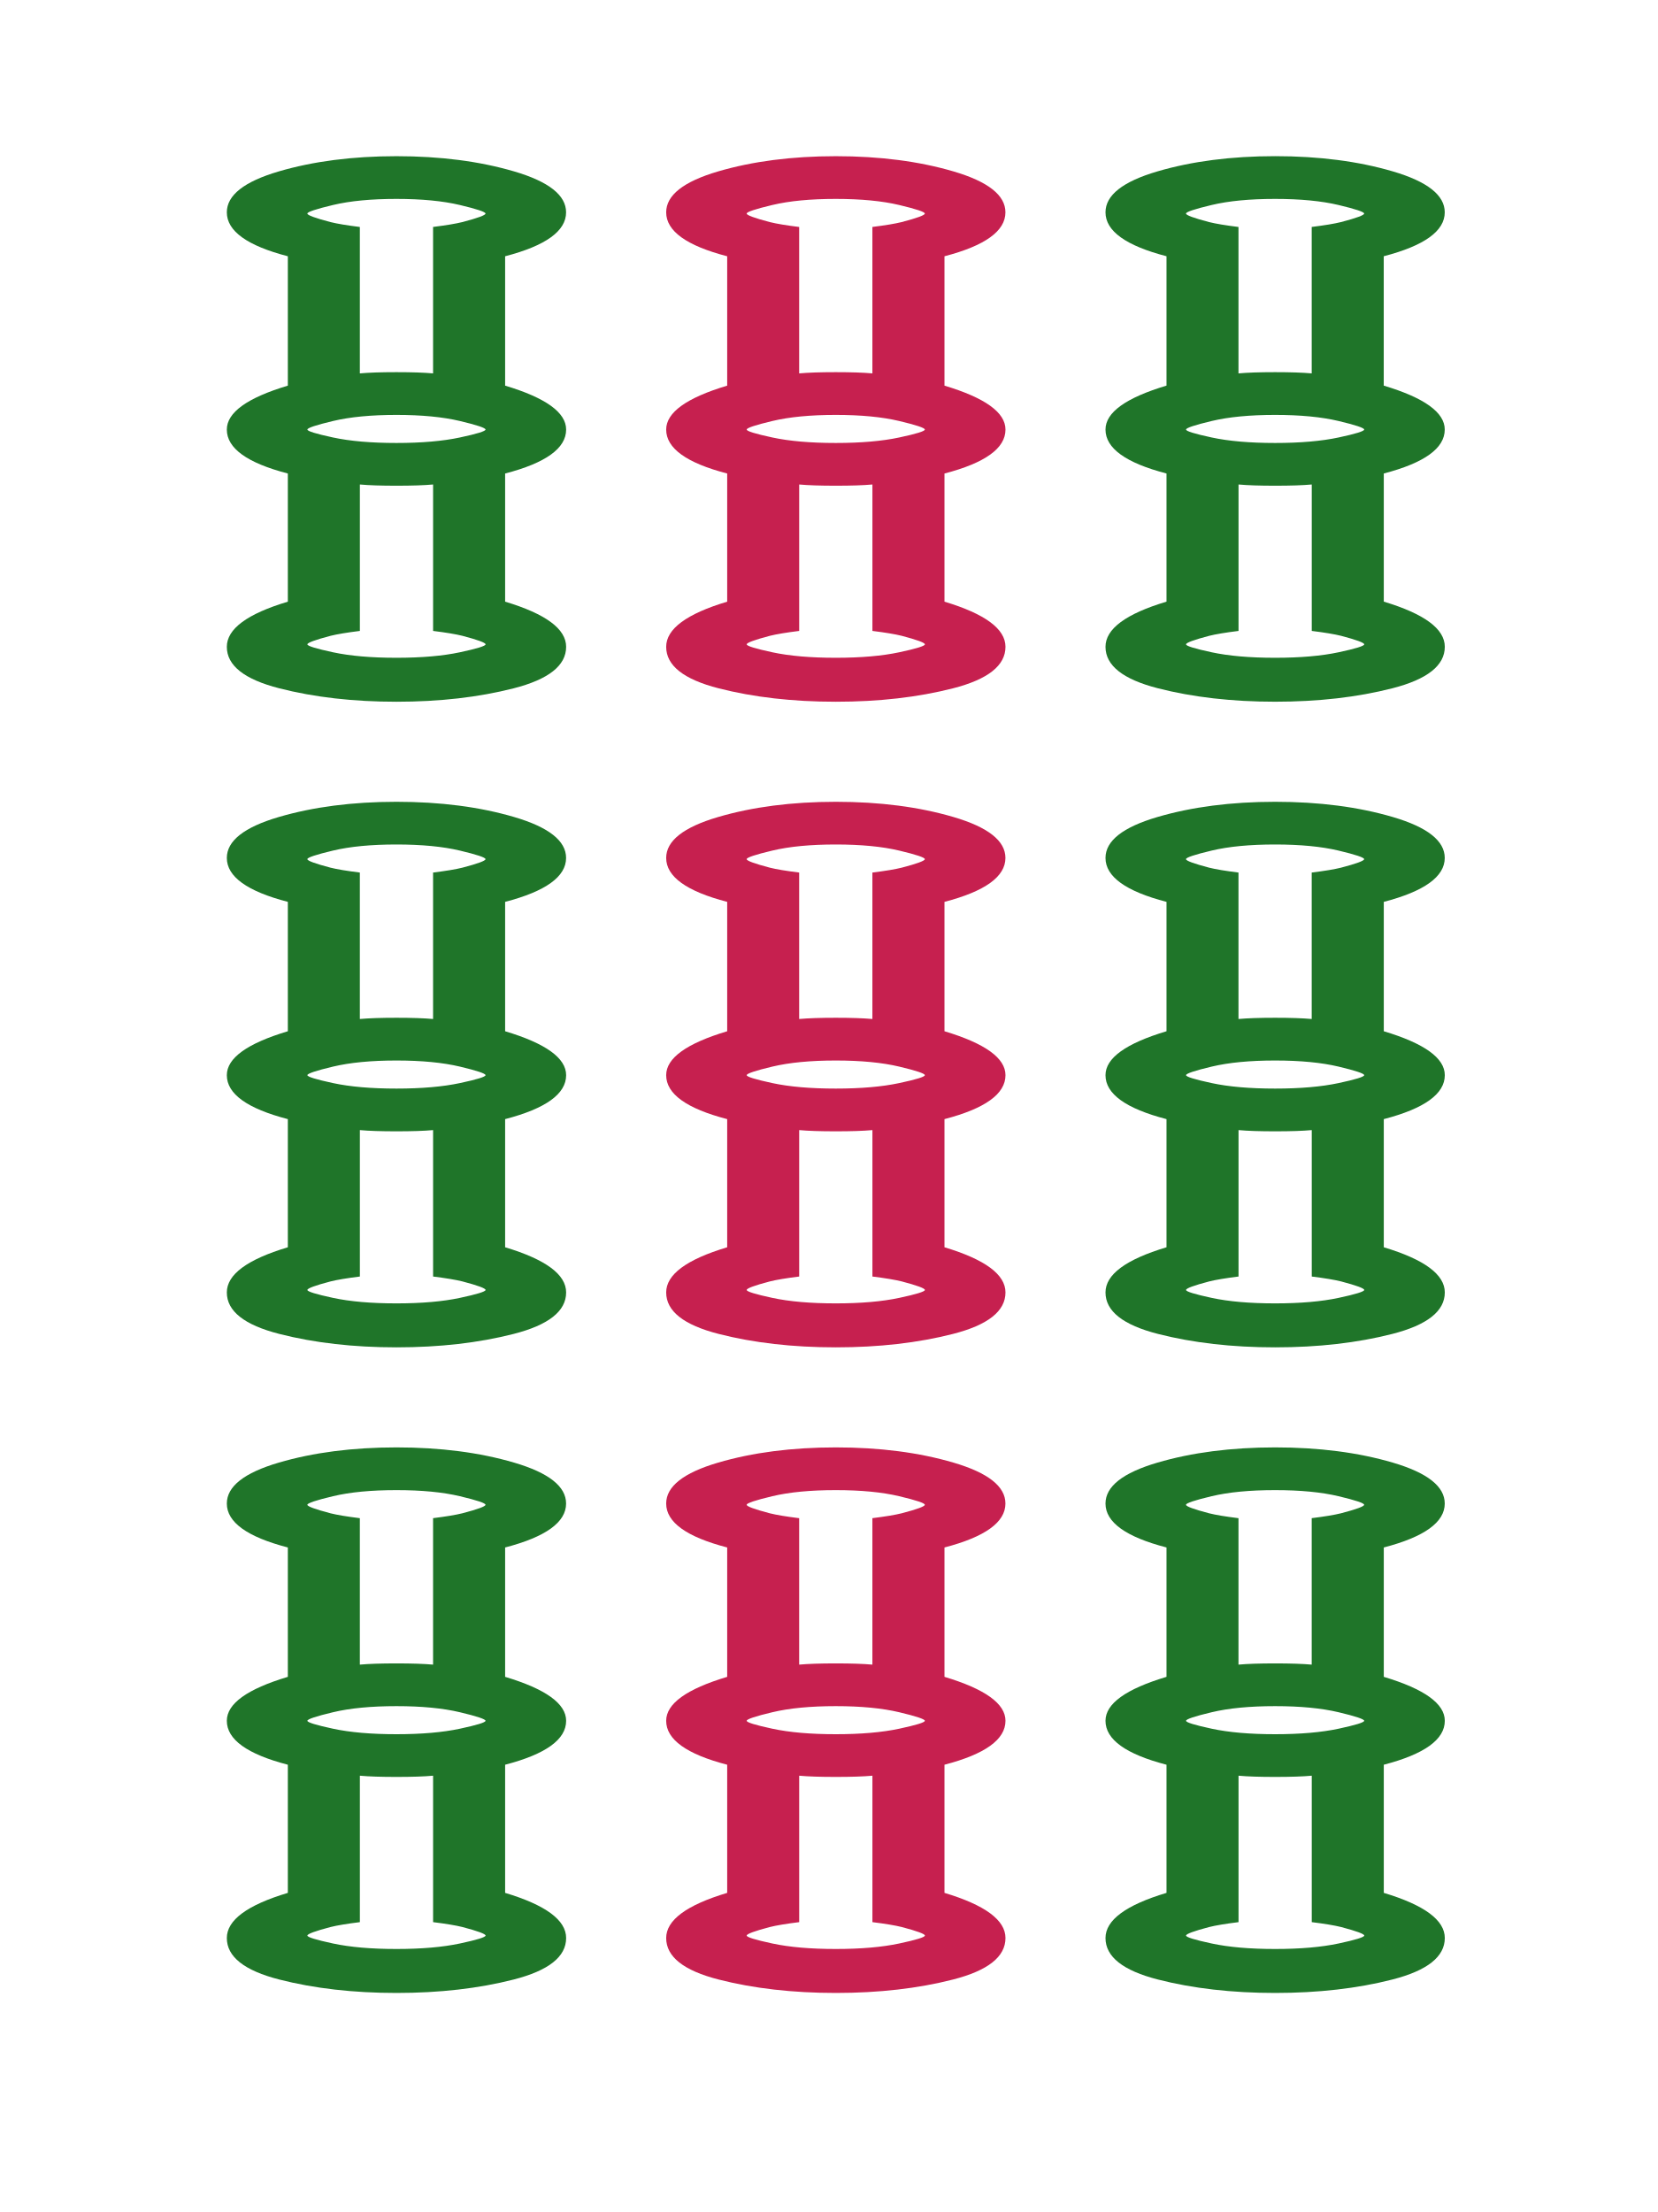
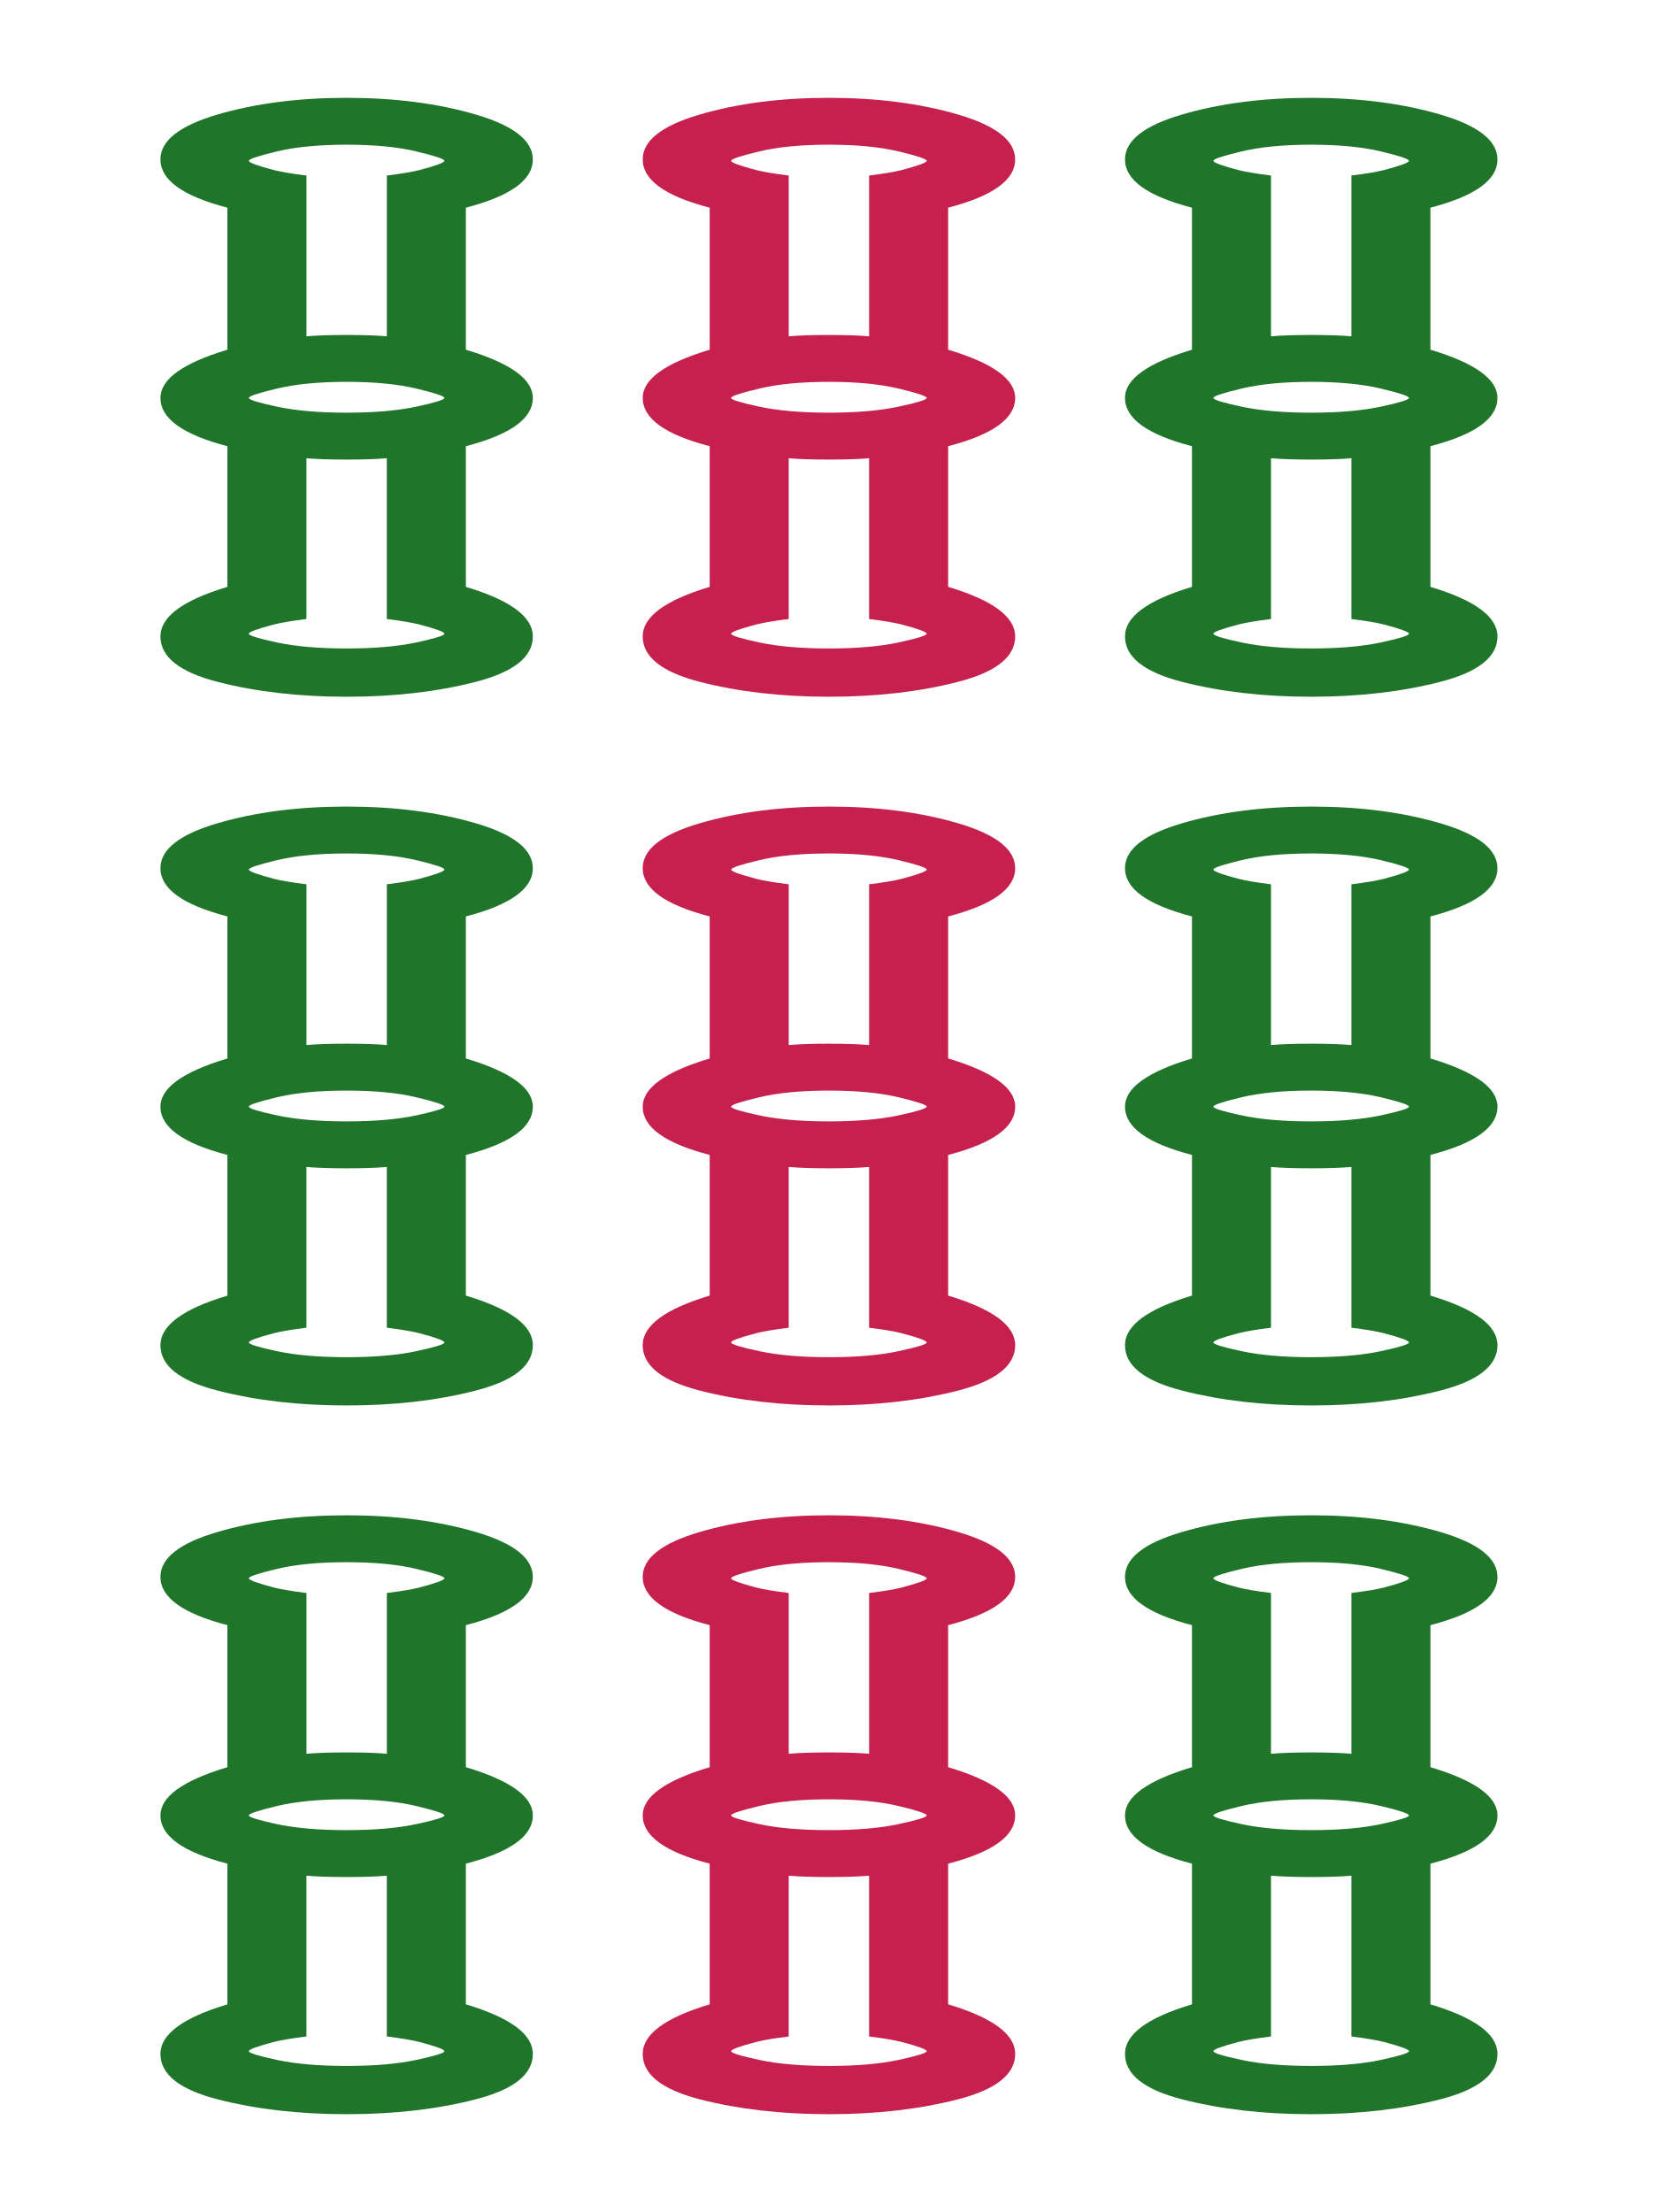
<svg xmlns="http://www.w3.org/2000/svg" version="1.1" id="Layer_1" x="0px" y="0px" width="66.334px" height="88.5px" viewBox="0 0 66.334 88.5" enable-background="new 0 0 66.334 88.5" xml:space="preserve">
  <g>
-     <g>
-       <path fill="#1F7529" d="M22.65,60.155c0-0.684-0.692-1.229-2.075-1.636c-1.384-0.407-2.954-0.61-4.712-0.61    s-3.329,0.204-4.712,0.61c-1.384,0.407-2.075,0.952-2.075,1.636c0,0.749,0.813,1.335,2.441,1.758v5.176    c-1.628,0.488-2.441,1.074-2.441,1.758c0,0.749,0.813,1.335,2.441,1.758v5.127c-1.628,0.488-2.441,1.091-2.441,1.807    c0,0.749,0.699,1.302,2.1,1.66c1.399,0.358,2.962,0.537,4.688,0.537c1.725,0,3.287-0.179,4.688-0.537    c1.399-0.358,2.1-0.911,2.1-1.66c0-0.716-0.814-1.318-2.441-1.807v-5.127c1.627-0.423,2.441-1.009,2.441-1.758    c0-0.684-0.814-1.27-2.441-1.758v-5.176C21.836,61.49,22.65,60.904,22.65,60.155z M18.402,77.757    c-0.684,0.146-1.53,0.22-2.539,0.22c-1.01,0-1.855-0.073-2.539-0.22s-1.025-0.252-1.025-0.317c0-0.065,0.309-0.179,0.928-0.342    c0.26-0.065,0.65-0.13,1.172-0.195v-5.859c0.357,0.033,0.846,0.049,1.465,0.049c0.618,0,1.106-0.016,1.465-0.049v5.859    c0.521,0.065,0.911,0.13,1.172,0.195c0.618,0.163,0.928,0.277,0.928,0.342C19.428,77.505,19.086,77.611,18.402,77.757z     M18.402,69.164c-0.684,0.146-1.53,0.22-2.539,0.22c-1.01,0-1.855-0.073-2.539-0.22s-1.025-0.252-1.025-0.317    c0-0.065,0.342-0.179,1.025-0.342c0.684-0.163,1.529-0.244,2.539-0.244c1.009,0,1.855,0.082,2.539,0.244    c0.684,0.163,1.025,0.277,1.025,0.342C19.428,68.912,19.086,69.017,18.402,69.164z M18.5,60.545    c-0.261,0.065-0.651,0.13-1.172,0.195V66.6c-0.358-0.032-0.847-0.049-1.465-0.049c-0.619,0-1.107,0.017-1.465,0.049v-5.859    c-0.521-0.065-0.912-0.13-1.172-0.195c-0.619-0.163-0.928-0.276-0.928-0.342c0-0.065,0.342-0.179,1.025-0.342    c0.684-0.163,1.529-0.244,2.539-0.244c1.009,0,1.855,0.082,2.539,0.244c0.684,0.163,1.025,0.277,1.025,0.342    C19.428,60.269,19.118,60.383,18.5,60.545z" />
-       <path fill="#1F7529" d="M57.807,60.155c0-0.684-0.692-1.229-2.075-1.636c-1.384-0.407-2.954-0.61-4.712-0.61    s-3.329,0.204-4.712,0.61c-1.384,0.407-2.075,0.952-2.075,1.636c0,0.749,0.813,1.335,2.441,1.758v5.176    c-1.628,0.488-2.441,1.074-2.441,1.758c0,0.749,0.813,1.335,2.441,1.758v5.127c-1.628,0.488-2.441,1.091-2.441,1.807    c0,0.749,0.699,1.302,2.1,1.66c1.399,0.358,2.962,0.537,4.688,0.537c1.725,0,3.287-0.179,4.688-0.537    c1.399-0.358,2.1-0.911,2.1-1.66c0-0.716-0.814-1.318-2.441-1.807v-5.127c1.627-0.423,2.441-1.009,2.441-1.758    c0-0.684-0.814-1.27-2.441-1.758v-5.176C56.992,61.49,57.807,60.904,57.807,60.155z M53.559,77.757    c-0.684,0.146-1.53,0.22-2.539,0.22c-1.01,0-1.855-0.073-2.539-0.22s-1.025-0.252-1.025-0.317c0-0.065,0.309-0.179,0.928-0.342    c0.26-0.065,0.65-0.13,1.172-0.195v-5.859c0.357,0.033,0.846,0.049,1.465,0.049c0.618,0,1.106-0.016,1.465-0.049v5.859    c0.521,0.065,0.911,0.13,1.172,0.195c0.618,0.163,0.928,0.277,0.928,0.342C54.584,77.505,54.242,77.611,53.559,77.757z     M53.559,69.164c-0.684,0.146-1.53,0.22-2.539,0.22c-1.01,0-1.855-0.073-2.539-0.22s-1.025-0.252-1.025-0.317    c0-0.065,0.342-0.179,1.025-0.342c0.684-0.163,1.529-0.244,2.539-0.244c1.009,0,1.855,0.082,2.539,0.244    c0.684,0.163,1.025,0.277,1.025,0.342C54.584,68.912,54.242,69.017,53.559,69.164z M53.656,60.545    c-0.261,0.065-0.651,0.13-1.172,0.195V66.6c-0.358-0.032-0.847-0.049-1.465-0.049c-0.619,0-1.107,0.017-1.465,0.049v-5.859    c-0.521-0.065-0.912-0.13-1.172-0.195c-0.619-0.163-0.928-0.276-0.928-0.342c0-0.065,0.342-0.179,1.025-0.342    c0.684-0.163,1.529-0.244,2.539-0.244c1.009,0,1.855,0.082,2.539,0.244c0.684,0.163,1.025,0.277,1.025,0.342    C54.584,60.269,54.274,60.383,53.656,60.545z" />
-       <path fill="#1F7529" d="M57.807,17.186c0-0.684-0.814-1.27-2.441-1.758v-5.176c1.627-0.423,2.441-1.009,2.441-1.758    c0-0.684-0.692-1.229-2.075-1.636c-1.384-0.407-2.954-0.61-4.712-0.61s-3.329,0.204-4.712,0.61    c-1.384,0.407-2.075,0.952-2.075,1.636c0,0.749,0.813,1.335,2.441,1.758v5.176c-1.628,0.488-2.441,1.074-2.441,1.758    c0,0.749,0.813,1.335,2.441,1.758v5.127c-1.628,0.488-2.441,1.091-2.441,1.807c0,0.749,0.699,1.302,2.1,1.66    c1.399,0.358,2.962,0.537,4.688,0.537c1.725,0,3.287-0.179,4.688-0.537c1.399-0.358,2.1-0.911,2.1-1.66    c0-0.716-0.814-1.318-2.441-1.807v-5.127C56.992,18.521,57.807,17.935,57.807,17.186z M53.559,26.097    c-0.684,0.146-1.53,0.22-2.539,0.22c-1.01,0-1.855-0.073-2.539-0.22s-1.025-0.252-1.025-0.317c0-0.065,0.309-0.179,0.928-0.342    c0.26-0.065,0.65-0.13,1.172-0.195v-5.859c0.357,0.033,0.846,0.049,1.465,0.049c0.618,0,1.106-0.016,1.465-0.049v5.859    c0.521,0.065,0.911,0.13,1.172,0.195c0.618,0.163,0.928,0.277,0.928,0.342C54.584,25.845,54.242,25.951,53.559,26.097z     M53.559,17.503c-0.684,0.146-1.53,0.22-2.539,0.22c-1.01,0-1.855-0.073-2.539-0.22s-1.025-0.252-1.025-0.317    c0-0.065,0.342-0.179,1.025-0.342c0.684-0.163,1.529-0.244,2.539-0.244c1.009,0,1.855,0.082,2.539,0.244    c0.684,0.163,1.025,0.277,1.025,0.342C54.584,17.251,54.242,17.357,53.559,17.503z M53.656,8.885    c-0.261,0.065-0.651,0.13-1.172,0.195v5.859c-0.358-0.032-0.847-0.049-1.465-0.049c-0.619,0-1.107,0.017-1.465,0.049V9.081    c-0.521-0.065-0.912-0.13-1.172-0.195c-0.619-0.163-0.928-0.276-0.928-0.342c0-0.065,0.342-0.179,1.025-0.342    c0.684-0.163,1.529-0.244,2.539-0.244c1.009,0,1.855,0.082,2.539,0.244c0.684,0.163,1.025,0.277,1.025,0.342    C54.584,8.609,54.274,8.723,53.656,8.885z" />
-       <path fill="#C6204F" d="M40.229,8.495c0-0.684-0.692-1.229-2.075-1.636c-1.384-0.407-2.954-0.61-4.712-0.61    s-3.329,0.204-4.712,0.61c-1.384,0.407-2.075,0.952-2.075,1.636c0,0.749,0.813,1.335,2.441,1.758v5.176    c-1.628,0.488-2.441,1.074-2.441,1.758c0,0.749,0.813,1.335,2.441,1.758v5.127c-1.628,0.488-2.441,1.091-2.441,1.807    c0,0.749,0.699,1.302,2.1,1.66c1.399,0.358,2.962,0.537,4.688,0.537c1.725,0,3.287-0.179,4.688-0.537    c1.399-0.358,2.1-0.911,2.1-1.66c0-0.716-0.814-1.318-2.441-1.807v-5.127c1.627-0.423,2.441-1.009,2.441-1.758    c0-0.684-0.814-1.27-2.441-1.758v-5.176C39.414,9.83,40.229,9.244,40.229,8.495z M35.98,26.097c-0.684,0.146-1.53,0.22-2.539,0.22    c-1.01,0-1.855-0.073-2.539-0.22s-1.025-0.252-1.025-0.317c0-0.065,0.309-0.179,0.928-0.342c0.26-0.065,0.65-0.13,1.172-0.195    v-5.859c0.357,0.033,0.846,0.049,1.465,0.049c0.618,0,1.106-0.016,1.465-0.049v5.859c0.521,0.065,0.911,0.13,1.172,0.195    c0.618,0.163,0.928,0.277,0.928,0.342C37.006,25.845,36.664,25.951,35.98,26.097z M35.98,17.503    c-0.684,0.146-1.53,0.22-2.539,0.22c-1.01,0-1.855-0.073-2.539-0.22s-1.025-0.252-1.025-0.317c0-0.065,0.342-0.179,1.025-0.342    c0.684-0.163,1.529-0.244,2.539-0.244c1.009,0,1.855,0.082,2.539,0.244c0.684,0.163,1.025,0.277,1.025,0.342    C37.006,17.251,36.664,17.357,35.98,17.503z M36.078,8.885c-0.261,0.065-0.651,0.13-1.172,0.195v5.859    c-0.358-0.032-0.847-0.049-1.465-0.049c-0.619,0-1.107,0.017-1.465,0.049V9.081c-0.521-0.065-0.912-0.13-1.172-0.195    c-0.619-0.163-0.928-0.276-0.928-0.342c0-0.065,0.342-0.179,1.025-0.342c0.684-0.163,1.529-0.244,2.539-0.244    c1.009,0,1.855,0.082,2.539,0.244c0.684,0.163,1.025,0.277,1.025,0.342C37.006,8.609,36.696,8.723,36.078,8.885z" />
-       <path fill="#C6204F" d="M40.229,34.325c0-0.684-0.692-1.229-2.075-1.636c-1.384-0.407-2.954-0.61-4.712-0.61    s-3.329,0.204-4.712,0.61c-1.384,0.407-2.075,0.952-2.075,1.636c0,0.749,0.813,1.335,2.441,1.758v5.176    c-1.628,0.488-2.441,1.074-2.441,1.758c0,0.749,0.813,1.335,2.441,1.758v5.127c-1.628,0.488-2.441,1.091-2.441,1.807    c0,0.749,0.699,1.302,2.1,1.66c1.399,0.358,2.962,0.537,4.688,0.537c1.725,0,3.287-0.179,4.688-0.537    c1.399-0.358,2.1-0.911,2.1-1.66c0-0.716-0.814-1.318-2.441-1.807v-5.127c1.627-0.423,2.441-1.009,2.441-1.758    c0-0.684-0.814-1.27-2.441-1.758v-5.176C39.414,35.66,40.229,35.074,40.229,34.325z M35.98,51.927    c-0.684,0.146-1.53,0.22-2.539,0.22c-1.01,0-1.855-0.073-2.539-0.22s-1.025-0.252-1.025-0.317c0-0.065,0.309-0.179,0.928-0.342    c0.26-0.065,0.65-0.13,1.172-0.195v-5.859c0.357,0.033,0.846,0.049,1.465,0.049c0.618,0,1.106-0.016,1.465-0.049v5.859    c0.521,0.065,0.911,0.13,1.172,0.195c0.618,0.163,0.928,0.277,0.928,0.342C37.006,51.675,36.664,51.781,35.98,51.927z     M35.98,43.333c-0.684,0.146-1.53,0.22-2.539,0.22c-1.01,0-1.855-0.073-2.539-0.22s-1.025-0.252-1.025-0.317    c0-0.065,0.342-0.179,1.025-0.342c0.684-0.163,1.529-0.244,2.539-0.244c1.009,0,1.855,0.082,2.539,0.244    c0.684,0.163,1.025,0.277,1.025,0.342C37.006,43.082,36.664,43.187,35.98,43.333z M36.078,34.715    c-0.261,0.065-0.651,0.13-1.172,0.195v5.859c-0.358-0.032-0.847-0.049-1.465-0.049c-0.619,0-1.107,0.017-1.465,0.049v-5.859    c-0.521-0.065-0.912-0.13-1.172-0.195c-0.619-0.163-0.928-0.276-0.928-0.342c0-0.065,0.342-0.179,1.025-0.342    c0.684-0.163,1.529-0.244,2.539-0.244c1.009,0,1.855,0.082,2.539,0.244c0.684,0.163,1.025,0.277,1.025,0.342    C37.006,34.439,36.696,34.553,36.078,34.715z" />
-       <path fill="#1F7529" d="M22.65,8.495c0-0.684-0.692-1.229-2.075-1.636c-1.384-0.407-2.954-0.61-4.712-0.61    s-3.329,0.204-4.712,0.61C9.768,7.266,9.076,7.811,9.076,8.495c0,0.749,0.813,1.335,2.441,1.758v5.176    c-1.628,0.488-2.441,1.074-2.441,1.758c0,0.749,0.813,1.335,2.441,1.758v5.127c-1.628,0.488-2.441,1.091-2.441,1.807    c0,0.749,0.699,1.302,2.1,1.66c1.399,0.358,2.962,0.537,4.688,0.537c1.725,0,3.287-0.179,4.688-0.537    c1.399-0.358,2.1-0.911,2.1-1.66c0-0.716-0.814-1.318-2.441-1.807v-5.127c1.627-0.423,2.441-1.009,2.441-1.758    c0-0.684-0.814-1.27-2.441-1.758v-5.176C21.836,9.83,22.65,9.244,22.65,8.495z M18.402,26.097c-0.684,0.146-1.53,0.22-2.539,0.22    c-1.01,0-1.855-0.073-2.539-0.22s-1.025-0.252-1.025-0.317c0-0.065,0.309-0.179,0.928-0.342c0.26-0.065,0.65-0.13,1.172-0.195    v-5.859c0.357,0.033,0.846,0.049,1.465,0.049c0.618,0,1.106-0.016,1.465-0.049v5.859c0.521,0.065,0.911,0.13,1.172,0.195    c0.618,0.163,0.928,0.277,0.928,0.342C19.428,25.845,19.086,25.951,18.402,26.097z M18.402,17.503    c-0.684,0.146-1.53,0.22-2.539,0.22c-1.01,0-1.855-0.073-2.539-0.22s-1.025-0.252-1.025-0.317c0-0.065,0.342-0.179,1.025-0.342    c0.684-0.163,1.529-0.244,2.539-0.244c1.009,0,1.855,0.082,2.539,0.244c0.684,0.163,1.025,0.277,1.025,0.342    C19.428,17.251,19.086,17.357,18.402,17.503z M18.5,8.885c-0.261,0.065-0.651,0.13-1.172,0.195v5.859    c-0.358-0.032-0.847-0.049-1.465-0.049c-0.619,0-1.107,0.017-1.465,0.049V9.081c-0.521-0.065-0.912-0.13-1.172-0.195    c-0.619-0.163-0.928-0.276-0.928-0.342c0-0.065,0.342-0.179,1.025-0.342c0.684-0.163,1.529-0.244,2.539-0.244    c1.009,0,1.855,0.082,2.539,0.244c0.684,0.163,1.025,0.277,1.025,0.342C19.428,8.609,19.118,8.723,18.5,8.885z" />
-       <path fill="#C6204F" d="M40.229,60.155c0-0.684-0.692-1.229-2.075-1.636c-1.384-0.407-2.954-0.61-4.712-0.61    s-3.329,0.204-4.712,0.61c-1.384,0.407-2.075,0.952-2.075,1.636c0,0.749,0.813,1.335,2.441,1.758v5.176    c-1.628,0.488-2.441,1.074-2.441,1.758c0,0.749,0.813,1.335,2.441,1.758v5.127c-1.628,0.488-2.441,1.091-2.441,1.807    c0,0.749,0.699,1.302,2.1,1.66c1.399,0.358,2.962,0.537,4.688,0.537c1.725,0,3.287-0.179,4.688-0.537    c1.399-0.358,2.1-0.911,2.1-1.66c0-0.716-0.814-1.318-2.441-1.807v-5.127c1.627-0.423,2.441-1.009,2.441-1.758    c0-0.684-0.814-1.27-2.441-1.758v-5.176C39.414,61.49,40.229,60.904,40.229,60.155z M35.98,77.757    c-0.684,0.146-1.53,0.22-2.539,0.22c-1.01,0-1.855-0.073-2.539-0.22s-1.025-0.252-1.025-0.317c0-0.065,0.309-0.179,0.928-0.342    c0.26-0.065,0.65-0.13,1.172-0.195v-5.859c0.357,0.033,0.846,0.049,1.465,0.049c0.618,0,1.106-0.016,1.465-0.049v5.859    c0.521,0.065,0.911,0.13,1.172,0.195c0.618,0.163,0.928,0.277,0.928,0.342C37.006,77.505,36.664,77.611,35.98,77.757z     M35.98,69.164c-0.684,0.146-1.53,0.22-2.539,0.22c-1.01,0-1.855-0.073-2.539-0.22s-1.025-0.252-1.025-0.317    c0-0.065,0.342-0.179,1.025-0.342c0.684-0.163,1.529-0.244,2.539-0.244c1.009,0,1.855,0.082,2.539,0.244    c0.684,0.163,1.025,0.277,1.025,0.342C37.006,68.912,36.664,69.017,35.98,69.164z M36.078,60.545    c-0.261,0.065-0.651,0.13-1.172,0.195V66.6c-0.358-0.032-0.847-0.049-1.465-0.049c-0.619,0-1.107,0.017-1.465,0.049v-5.859    c-0.521-0.065-0.912-0.13-1.172-0.195c-0.619-0.163-0.928-0.276-0.928-0.342c0-0.065,0.342-0.179,1.025-0.342    c0.684-0.163,1.529-0.244,2.539-0.244c1.009,0,1.855,0.082,2.539,0.244c0.684,0.163,1.025,0.277,1.025,0.342    C37.006,60.269,36.696,60.383,36.078,60.545z" />
-       <path fill="#1F7529" d="M22.65,34.325c0-0.684-0.692-1.229-2.075-1.636c-1.384-0.407-2.954-0.61-4.712-0.61    s-3.329,0.204-4.712,0.61c-1.384,0.407-2.075,0.952-2.075,1.636c0,0.749,0.813,1.335,2.441,1.758v5.176    c-1.628,0.488-2.441,1.074-2.441,1.758c0,0.749,0.813,1.335,2.441,1.758v5.127c-1.628,0.488-2.441,1.091-2.441,1.807    c0,0.749,0.699,1.302,2.1,1.66c1.399,0.358,2.962,0.537,4.688,0.537c1.725,0,3.287-0.179,4.688-0.537    c1.399-0.358,2.1-0.911,2.1-1.66c0-0.716-0.814-1.318-2.441-1.807v-5.127c1.627-0.423,2.441-1.009,2.441-1.758    c0-0.684-0.814-1.27-2.441-1.758v-5.176C21.836,35.66,22.65,35.074,22.65,34.325z M18.402,51.927    c-0.684,0.146-1.53,0.22-2.539,0.22c-1.01,0-1.855-0.073-2.539-0.22s-1.025-0.252-1.025-0.317c0-0.065,0.309-0.179,0.928-0.342    c0.26-0.065,0.65-0.13,1.172-0.195v-5.859c0.357,0.033,0.846,0.049,1.465,0.049c0.618,0,1.106-0.016,1.465-0.049v5.859    c0.521,0.065,0.911,0.13,1.172,0.195c0.618,0.163,0.928,0.277,0.928,0.342C19.428,51.675,19.086,51.781,18.402,51.927z     M18.402,43.333c-0.684,0.146-1.53,0.22-2.539,0.22c-1.01,0-1.855-0.073-2.539-0.22s-1.025-0.252-1.025-0.317    c0-0.065,0.342-0.179,1.025-0.342c0.684-0.163,1.529-0.244,2.539-0.244c1.009,0,1.855,0.082,2.539,0.244    c0.684,0.163,1.025,0.277,1.025,0.342C19.428,43.082,19.086,43.187,18.402,43.333z M18.5,34.715    c-0.261,0.065-0.651,0.13-1.172,0.195v5.859c-0.358-0.032-0.847-0.049-1.465-0.049c-0.619,0-1.107,0.017-1.465,0.049v-5.859    c-0.521-0.065-0.912-0.13-1.172-0.195c-0.619-0.163-0.928-0.276-0.928-0.342c0-0.065,0.342-0.179,1.025-0.342    c0.684-0.163,1.529-0.244,2.539-0.244c1.009,0,1.855,0.082,2.539,0.244c0.684,0.163,1.025,0.277,1.025,0.342    C19.428,34.439,19.118,34.553,18.5,34.715z" />
-       <path fill="#1F7529" d="M57.807,34.325c0-0.684-0.692-1.229-2.075-1.636c-1.384-0.407-2.954-0.61-4.712-0.61    s-3.329,0.204-4.712,0.61c-1.384,0.407-2.075,0.952-2.075,1.636c0,0.749,0.813,1.335,2.441,1.758v5.176    c-1.628,0.488-2.441,1.074-2.441,1.758c0,0.749,0.813,1.335,2.441,1.758v5.127c-1.628,0.488-2.441,1.091-2.441,1.807    c0,0.749,0.699,1.302,2.1,1.66c1.399,0.358,2.962,0.537,4.688,0.537c1.725,0,3.287-0.179,4.688-0.537    c1.399-0.358,2.1-0.911,2.1-1.66c0-0.716-0.814-1.318-2.441-1.807v-5.127c1.627-0.423,2.441-1.009,2.441-1.758    c0-0.684-0.814-1.27-2.441-1.758v-5.176C56.992,35.66,57.807,35.074,57.807,34.325z M53.559,51.927    c-0.684,0.146-1.53,0.22-2.539,0.22c-1.01,0-1.855-0.073-2.539-0.22s-1.025-0.252-1.025-0.317c0-0.065,0.309-0.179,0.928-0.342    c0.26-0.065,0.65-0.13,1.172-0.195v-5.859c0.357,0.033,0.846,0.049,1.465,0.049c0.618,0,1.106-0.016,1.465-0.049v5.859    c0.521,0.065,0.911,0.13,1.172,0.195c0.618,0.163,0.928,0.277,0.928,0.342C54.584,51.675,54.242,51.781,53.559,51.927z     M53.559,43.333c-0.684,0.146-1.53,0.22-2.539,0.22c-1.01,0-1.855-0.073-2.539-0.22s-1.025-0.252-1.025-0.317    c0-0.065,0.342-0.179,1.025-0.342c0.684-0.163,1.529-0.244,2.539-0.244c1.009,0,1.855,0.082,2.539,0.244    c0.684,0.163,1.025,0.277,1.025,0.342C54.584,43.082,54.242,43.187,53.559,43.333z M53.656,34.715    c-0.261,0.065-0.651,0.13-1.172,0.195v5.859c-0.358-0.032-0.847-0.049-1.465-0.049c-0.619,0-1.107,0.017-1.465,0.049v-5.859    c-0.521-0.065-0.912-0.13-1.172-0.195c-0.619-0.163-0.928-0.276-0.928-0.342c0-0.065,0.342-0.179,1.025-0.342    c0.684-0.163,1.529-0.244,2.539-0.244c1.009,0,1.855,0.082,2.539,0.244c0.684,0.163,1.025,0.277,1.025,0.342    C54.584,34.439,54.274,34.553,53.656,34.715z" />
-     </g>
+     <path fill="#1F7529" d="M21.319,63.091c0-0.751-0.76-1.349-2.277-1.796c-1.52-0.446-3.242-0.67-5.174-0.67   c-1.928,0-3.652,0.224-5.172,0.67c-1.518,0.447-2.277,1.045-2.277,1.796c0,0.822,0.895,1.465,2.68,1.93v5.682   c-1.785,0.536-2.68,1.18-2.68,1.93c0,0.822,0.895,1.466,2.68,1.93v5.629c-1.785,0.536-2.68,1.197-2.68,1.983   c0,0.822,0.768,1.429,2.305,1.822c1.535,0.394,3.252,0.59,5.145,0.59c1.895,0,3.609-0.196,5.146-0.59s2.305-1,2.305-1.822   c0-0.786-0.895-1.447-2.68-1.983v-5.629c1.785-0.464,2.68-1.107,2.68-1.93c0-0.75-0.895-1.394-2.68-1.93v-5.682   C20.425,64.556,21.319,63.914,21.319,63.091z M16.657,82.415c-0.75,0.162-1.682,0.241-2.789,0.241s-2.035-0.079-2.787-0.241   c-0.75-0.16-1.125-0.276-1.125-0.349c0-0.071,0.34-0.195,1.02-0.374c0.285-0.071,0.713-0.143,1.285-0.215v-6.433   c0.393,0.036,0.93,0.054,1.607,0.054c0.68,0,1.217-0.018,1.609-0.054v6.433c0.57,0.072,1,0.144,1.285,0.215   c0.68,0.179,1.02,0.303,1.02,0.374C17.782,82.138,17.407,82.254,16.657,82.415z M16.657,72.981   c-0.75,0.161-1.682,0.241-2.789,0.241s-2.035-0.08-2.787-0.241c-0.75-0.161-1.125-0.276-1.125-0.349   c0-0.071,0.375-0.195,1.125-0.375c0.752-0.179,1.68-0.269,2.787-0.269s2.039,0.09,2.789,0.269c0.75,0.18,1.125,0.304,1.125,0.375   C17.782,72.705,17.407,72.82,16.657,72.981z M16.763,63.52c-0.285,0.072-0.715,0.143-1.285,0.214v6.433   c-0.393-0.035-0.93-0.054-1.609-0.054c-0.678,0-1.215,0.019-1.607,0.054v-6.433c-0.572-0.071-1-0.142-1.285-0.214   c-0.68-0.178-1.02-0.304-1.02-0.375s0.375-0.196,1.125-0.375c0.752-0.179,1.68-0.268,2.787-0.268s2.039,0.089,2.789,0.268   s1.125,0.304,1.125,0.375S17.442,63.342,16.763,63.52z" />
+     <path fill="#1F7529" d="M59.915,63.091c0-0.751-0.762-1.349-2.279-1.796c-1.52-0.446-3.244-0.67-5.172-0.67   c-1.932,0-3.656,0.224-5.174,0.67c-1.52,0.447-2.277,1.045-2.277,1.796c0,0.822,0.893,1.465,2.68,1.93v5.682   c-1.787,0.536-2.68,1.18-2.68,1.93c0,0.822,0.893,1.466,2.68,1.93v5.629c-1.787,0.536-2.68,1.197-2.68,1.983   c0,0.822,0.768,1.429,2.303,1.822c1.539,0.394,3.254,0.59,5.148,0.59c1.893,0,3.607-0.196,5.145-0.59s2.307-1,2.307-1.822   c0-0.786-0.895-1.447-2.682-1.983v-5.629c1.787-0.464,2.682-1.107,2.682-1.93c0-0.75-0.895-1.394-2.682-1.93v-5.682   C59.021,64.556,59.915,63.914,59.915,63.091z M55.251,82.415c-0.752,0.162-1.682,0.241-2.787,0.241   c-1.109,0-2.037-0.079-2.787-0.241c-0.752-0.16-1.127-0.276-1.127-0.349c0-0.071,0.338-0.195,1.02-0.374   c0.285-0.071,0.713-0.143,1.285-0.215v-6.433c0.393,0.036,0.93,0.054,1.609,0.054c0.678,0,1.213-0.018,1.607-0.054v6.433   c0.57,0.072,1,0.144,1.287,0.215c0.678,0.179,1.018,0.303,1.018,0.374C56.376,82.138,56.001,82.254,55.251,82.415z M55.251,72.981   c-0.752,0.161-1.682,0.241-2.787,0.241c-1.109,0-2.037-0.08-2.787-0.241c-0.752-0.161-1.127-0.276-1.127-0.349   c0-0.071,0.375-0.195,1.127-0.375c0.75-0.179,1.678-0.269,2.787-0.269c1.105,0,2.035,0.09,2.787,0.269   c0.75,0.18,1.125,0.304,1.125,0.375C56.376,72.705,56.001,72.82,55.251,72.981z M55.358,63.52   c-0.287,0.072-0.717,0.143-1.287,0.214v6.433c-0.395-0.035-0.93-0.054-1.607-0.054c-0.68,0-1.217,0.019-1.609,0.054v-6.433   c-0.572-0.071-1-0.142-1.285-0.214c-0.682-0.178-1.02-0.304-1.02-0.375s0.375-0.196,1.127-0.375   c0.75-0.179,1.678-0.268,2.787-0.268c1.105,0,2.035,0.089,2.787,0.268c0.75,0.179,1.125,0.304,1.125,0.375   S56.036,63.342,55.358,63.52z" />
+     <path fill="#1F7529" d="M59.915,15.921c0-0.751-0.895-1.394-2.682-1.93V8.309c1.787-0.464,2.682-1.106,2.682-1.929   c0-0.751-0.762-1.35-2.279-1.796c-1.52-0.446-3.244-0.67-5.172-0.67c-1.932,0-3.656,0.224-5.174,0.67   c-1.52,0.446-2.277,1.045-2.277,1.796c0,0.822,0.893,1.465,2.68,1.929v5.683c-1.787,0.536-2.68,1.179-2.68,1.93   c0,0.822,0.893,1.465,2.68,1.93v5.628c-1.787,0.536-2.68,1.198-2.68,1.983c0,0.822,0.768,1.43,2.303,1.822   c1.539,0.394,3.254,0.591,5.148,0.591c1.893,0,3.607-0.197,5.145-0.591c1.537-0.393,2.307-1,2.307-1.822   c0-0.785-0.895-1.447-2.682-1.983v-5.628C59.021,17.386,59.915,16.744,59.915,15.921z M55.251,25.704   c-0.752,0.16-1.682,0.241-2.787,0.241c-1.109,0-2.037-0.081-2.787-0.241c-0.752-0.161-1.127-0.276-1.127-0.349   c0-0.071,0.338-0.196,1.02-0.374c0.285-0.072,0.713-0.144,1.285-0.215v-6.433c0.393,0.036,0.93,0.054,1.609,0.054   c0.678,0,1.213-0.018,1.607-0.054v6.433c0.57,0.071,1,0.143,1.287,0.215c0.678,0.178,1.018,0.303,1.018,0.374   C56.376,25.427,56.001,25.542,55.251,25.704z M55.251,16.27c-0.752,0.16-1.682,0.241-2.787,0.241c-1.109,0-2.037-0.081-2.787-0.241   c-0.752-0.161-1.127-0.277-1.127-0.349s0.375-0.196,1.127-0.375c0.75-0.179,1.678-0.269,2.787-0.269   c1.105,0,2.035,0.09,2.787,0.269c0.75,0.179,1.125,0.304,1.125,0.375S56.001,16.109,55.251,16.27z M55.358,6.809   c-0.287,0.071-0.717,0.143-1.287,0.214v6.433c-0.395-0.035-0.93-0.054-1.607-0.054c-0.68,0-1.217,0.019-1.609,0.054V7.023   c-0.572-0.071-1-0.143-1.285-0.214c-0.682-0.179-1.02-0.304-1.02-0.375c0-0.072,0.375-0.196,1.127-0.376   c0.75-0.179,1.678-0.269,2.787-0.269c1.105,0,2.035,0.09,2.787,0.269c0.75,0.18,1.125,0.304,1.125,0.376   C56.376,6.505,56.036,6.63,55.358,6.809z" />
+     <path fill="#C6204F" d="M40.618,6.38c0-0.751-0.762-1.35-2.279-1.796c-1.52-0.446-3.242-0.67-5.172-0.67   c-1.932,0-3.654,0.224-5.174,0.67s-2.277,1.045-2.277,1.796c0,0.822,0.893,1.465,2.68,1.929v5.683   c-1.787,0.536-2.68,1.179-2.68,1.93c0,0.822,0.893,1.465,2.68,1.93v5.628c-1.787,0.536-2.68,1.198-2.68,1.983   c0,0.822,0.768,1.43,2.305,1.822c1.537,0.394,3.252,0.591,5.146,0.591c1.893,0,3.607-0.197,5.145-0.591   c1.535-0.393,2.307-1,2.307-1.822c0-0.785-0.896-1.447-2.682-1.983v-5.628c1.785-0.465,2.682-1.107,2.682-1.93   c0-0.751-0.896-1.394-2.682-1.93V8.309C39.722,7.845,40.618,7.203,40.618,6.38z M35.954,25.704c-0.75,0.16-1.682,0.241-2.787,0.241   c-1.109,0-2.039-0.081-2.787-0.241c-0.752-0.161-1.127-0.276-1.127-0.349c0-0.071,0.34-0.196,1.02-0.374   c0.283-0.072,0.713-0.144,1.285-0.215v-6.433c0.393,0.036,0.93,0.054,1.609,0.054c0.678,0,1.215-0.018,1.607-0.054v6.433   c0.572,0.071,1,0.143,1.285,0.215c0.68,0.178,1.02,0.303,1.02,0.374C37.079,25.427,36.704,25.542,35.954,25.704z M35.954,16.27   c-0.75,0.16-1.682,0.241-2.787,0.241c-1.109,0-2.039-0.081-2.787-0.241c-0.752-0.161-1.127-0.277-1.127-0.349   s0.375-0.196,1.127-0.375c0.748-0.179,1.678-0.269,2.787-0.269c1.105,0,2.037,0.09,2.787,0.269s1.125,0.304,1.125,0.375   S36.704,16.109,35.954,16.27z M36.06,6.809c-0.285,0.071-0.713,0.143-1.285,0.214v6.433c-0.393-0.035-0.93-0.054-1.607-0.054   c-0.68,0-1.217,0.019-1.609,0.054V7.023c-0.572-0.071-1.002-0.143-1.285-0.214c-0.68-0.179-1.02-0.304-1.02-0.375   c0-0.072,0.375-0.196,1.127-0.376c0.748-0.179,1.678-0.269,2.787-0.269c1.105,0,2.037,0.09,2.787,0.269   c0.75,0.18,1.125,0.304,1.125,0.376C37.079,6.505,36.739,6.63,36.06,6.809z" />
+     <path fill="#C6204F" d="M40.618,34.736c0-0.751-0.762-1.35-2.279-1.796c-1.52-0.447-3.242-0.67-5.172-0.67   c-1.932,0-3.654,0.223-5.174,0.67c-1.52,0.446-2.277,1.045-2.277,1.796c0,0.822,0.893,1.465,2.68,1.93v5.682   c-1.787,0.536-2.68,1.18-2.68,1.93c0,0.822,0.893,1.465,2.68,1.93v5.628c-1.787,0.536-2.68,1.198-2.68,1.984   c0,0.822,0.768,1.429,2.305,1.821c1.537,0.394,3.252,0.59,5.146,0.59c1.893,0,3.607-0.196,5.145-0.59   c1.535-0.393,2.307-0.999,2.307-1.821c0-0.786-0.896-1.448-2.682-1.984v-5.628c1.785-0.465,2.682-1.107,2.682-1.93   c0-0.75-0.896-1.394-2.682-1.93v-5.682C39.722,36.201,40.618,35.558,40.618,34.736z M35.954,54.059   c-0.75,0.161-1.682,0.241-2.787,0.241c-1.109,0-2.039-0.08-2.787-0.241c-0.752-0.161-1.127-0.276-1.127-0.349   c0-0.07,0.34-0.196,1.02-0.374c0.283-0.072,0.713-0.144,1.285-0.215v-6.433c0.393,0.036,0.93,0.054,1.609,0.054   c0.678,0,1.215-0.018,1.607-0.054v6.433c0.572,0.071,1,0.143,1.285,0.215c0.68,0.178,1.02,0.304,1.02,0.374   C37.079,53.783,36.704,53.898,35.954,54.059z M35.954,44.625c-0.75,0.161-1.682,0.241-2.787,0.241c-1.109,0-2.039-0.08-2.787-0.241   c-0.752-0.161-1.127-0.277-1.127-0.349s0.375-0.196,1.127-0.375c0.748-0.179,1.678-0.268,2.787-0.268   c1.105,0,2.037,0.089,2.787,0.268s1.125,0.304,1.125,0.375S36.704,44.464,35.954,44.625z M36.06,35.165   c-0.285,0.072-0.713,0.144-1.285,0.215v6.432c-0.393-0.035-0.93-0.054-1.607-0.054c-0.68,0-1.217,0.019-1.609,0.054v-6.432   c-0.572-0.071-1.002-0.143-1.285-0.215c-0.68-0.179-1.02-0.304-1.02-0.375s0.375-0.196,1.127-0.376   c0.748-0.178,1.678-0.268,2.787-0.268c1.105,0,2.037,0.09,2.787,0.268c0.75,0.18,1.125,0.305,1.125,0.376   S36.739,34.986,36.06,35.165z" />
+     <path fill="#1F7529" d="M21.319,6.38c0-0.751-0.76-1.35-2.277-1.796c-1.52-0.446-3.242-0.67-5.174-0.67   c-1.928,0-3.652,0.224-5.172,0.67C7.179,5.031,6.419,5.629,6.419,6.38c0,0.822,0.895,1.465,2.68,1.929v5.683   c-1.785,0.536-2.68,1.179-2.68,1.93c0,0.822,0.895,1.465,2.68,1.93v5.628c-1.785,0.536-2.68,1.198-2.68,1.983   c0,0.822,0.768,1.43,2.305,1.822c1.535,0.394,3.252,0.591,5.145,0.591c1.895,0,3.609-0.197,5.146-0.591   c1.537-0.393,2.305-1,2.305-1.822c0-0.785-0.895-1.447-2.68-1.983v-5.628c1.785-0.465,2.68-1.107,2.68-1.93   c0-0.751-0.895-1.394-2.68-1.93V8.309C20.425,7.845,21.319,7.203,21.319,6.38z M16.657,25.704c-0.75,0.16-1.682,0.241-2.789,0.241   s-2.035-0.081-2.787-0.241c-0.75-0.161-1.125-0.276-1.125-0.349c0-0.071,0.34-0.196,1.02-0.374   c0.285-0.072,0.713-0.144,1.285-0.215v-6.433c0.393,0.036,0.93,0.054,1.607,0.054c0.68,0,1.217-0.018,1.609-0.054v6.433   c0.57,0.071,1,0.143,1.285,0.215c0.68,0.178,1.02,0.303,1.02,0.374C17.782,25.427,17.407,25.542,16.657,25.704z M16.657,16.27   c-0.75,0.16-1.682,0.241-2.789,0.241s-2.035-0.081-2.787-0.241c-0.75-0.161-1.125-0.277-1.125-0.349s0.375-0.196,1.125-0.375   c0.752-0.179,1.68-0.269,2.787-0.269s2.039,0.09,2.789,0.269s1.125,0.304,1.125,0.375S17.407,16.109,16.657,16.27z M16.763,6.809   c-0.285,0.071-0.715,0.143-1.285,0.214v6.433c-0.393-0.035-0.93-0.054-1.609-0.054c-0.678,0-1.215,0.019-1.607,0.054V7.023   c-0.572-0.071-1-0.143-1.285-0.214c-0.68-0.179-1.02-0.304-1.02-0.375c0-0.072,0.375-0.196,1.125-0.376   c0.752-0.179,1.68-0.269,2.787-0.269s2.039,0.09,2.789,0.269c0.75,0.18,1.125,0.304,1.125,0.376   C17.782,6.505,17.442,6.63,16.763,6.809z" />
+     <path fill="#C6204F" d="M40.618,63.091c0-0.751-0.762-1.349-2.279-1.796c-1.52-0.446-3.242-0.67-5.172-0.67   c-1.932,0-3.654,0.224-5.174,0.67c-1.52,0.447-2.277,1.045-2.277,1.796c0,0.822,0.893,1.465,2.68,1.93v5.682   c-1.787,0.536-2.68,1.18-2.68,1.93c0,0.822,0.893,1.466,2.68,1.93v5.629c-1.787,0.536-2.68,1.197-2.68,1.983   c0,0.822,0.768,1.429,2.305,1.822s3.252,0.59,5.146,0.59c1.893,0,3.607-0.196,5.145-0.59c1.535-0.394,2.307-1,2.307-1.822   c0-0.786-0.896-1.447-2.682-1.983v-5.629c1.785-0.464,2.682-1.107,2.682-1.93c0-0.75-0.896-1.394-2.682-1.93v-5.682   C39.722,64.556,40.618,63.914,40.618,63.091z M35.954,82.415c-0.75,0.162-1.682,0.241-2.787,0.241   c-1.109,0-2.039-0.079-2.787-0.241c-0.752-0.16-1.127-0.276-1.127-0.349c0-0.071,0.34-0.195,1.02-0.374   c0.283-0.071,0.713-0.143,1.285-0.215v-6.433c0.393,0.036,0.93,0.054,1.609,0.054c0.678,0,1.215-0.018,1.607-0.054v6.433   c0.572,0.072,1,0.144,1.285,0.215c0.68,0.179,1.02,0.303,1.02,0.374C37.079,82.138,36.704,82.254,35.954,82.415z M35.954,72.981   c-0.75,0.161-1.682,0.241-2.787,0.241c-1.109,0-2.039-0.08-2.787-0.241c-0.752-0.161-1.127-0.276-1.127-0.349   c0-0.071,0.375-0.195,1.127-0.375c0.748-0.179,1.678-0.269,2.787-0.269c1.105,0,2.037,0.09,2.787,0.269   c0.75,0.18,1.125,0.304,1.125,0.375C37.079,72.705,36.704,72.82,35.954,72.981z M36.06,63.52c-0.285,0.072-0.713,0.143-1.285,0.214   v6.433c-0.393-0.035-0.93-0.054-1.607-0.054c-0.68,0-1.217,0.019-1.609,0.054v-6.433c-0.572-0.071-1.002-0.142-1.285-0.214   c-0.68-0.178-1.02-0.304-1.02-0.375s0.375-0.196,1.127-0.375c0.748-0.179,1.678-0.268,2.787-0.268c1.105,0,2.037,0.089,2.787,0.268   s1.125,0.304,1.125,0.375S36.739,63.342,36.06,63.52z" />
+     <path fill="#1F7529" d="M21.319,34.736c0-0.751-0.76-1.35-2.277-1.796c-1.52-0.447-3.242-0.67-5.174-0.67   c-1.928,0-3.652,0.223-5.172,0.67c-1.518,0.446-2.277,1.045-2.277,1.796c0,0.822,0.895,1.465,2.68,1.93v5.682   c-1.785,0.536-2.68,1.18-2.68,1.93c0,0.822,0.895,1.465,2.68,1.93v5.628c-1.785,0.536-2.68,1.198-2.68,1.984   c0,0.822,0.768,1.429,2.305,1.821c1.535,0.394,3.252,0.59,5.145,0.59c1.895,0,3.609-0.196,5.146-0.59   c1.537-0.393,2.305-0.999,2.305-1.821c0-0.786-0.895-1.448-2.68-1.984v-5.628c1.785-0.465,2.68-1.107,2.68-1.93   c0-0.75-0.895-1.394-2.68-1.93v-5.682C20.425,36.201,21.319,35.558,21.319,34.736z M16.657,54.059   c-0.75,0.161-1.682,0.241-2.789,0.241s-2.035-0.08-2.787-0.241c-0.75-0.161-1.125-0.276-1.125-0.349c0-0.07,0.34-0.196,1.02-0.374   c0.285-0.072,0.713-0.144,1.285-0.215v-6.433c0.393,0.036,0.93,0.054,1.607,0.054c0.68,0,1.217-0.018,1.609-0.054v6.433   c0.57,0.071,1,0.143,1.285,0.215c0.68,0.178,1.02,0.304,1.02,0.374C17.782,53.783,17.407,53.898,16.657,54.059z M16.657,44.625   c-0.75,0.161-1.682,0.241-2.789,0.241s-2.035-0.08-2.787-0.241c-0.75-0.161-1.125-0.277-1.125-0.349s0.375-0.196,1.125-0.375   c0.752-0.179,1.68-0.268,2.787-0.268s2.039,0.089,2.789,0.268s1.125,0.304,1.125,0.375S17.407,44.464,16.657,44.625z    M16.763,35.165c-0.285,0.072-0.715,0.144-1.285,0.215v6.432c-0.393-0.035-0.93-0.054-1.609-0.054   c-0.678,0-1.215,0.019-1.607,0.054v-6.432c-0.572-0.071-1-0.143-1.285-0.215c-0.68-0.179-1.02-0.304-1.02-0.375   s0.375-0.196,1.125-0.376c0.752-0.178,1.68-0.268,2.787-0.268s2.039,0.09,2.789,0.268c0.75,0.18,1.125,0.305,1.125,0.376   S17.442,34.986,16.763,35.165z" />
+     <path fill="#1F7529" d="M59.915,34.736c0-0.751-0.762-1.35-2.279-1.796c-1.52-0.447-3.244-0.67-5.172-0.67   c-1.932,0-3.656,0.223-5.174,0.67c-1.52,0.446-2.277,1.045-2.277,1.796c0,0.822,0.893,1.465,2.68,1.93v5.682   c-1.787,0.536-2.68,1.18-2.68,1.93c0,0.822,0.893,1.465,2.68,1.93v5.628c-1.787,0.536-2.68,1.198-2.68,1.984   c0,0.822,0.768,1.429,2.303,1.821c1.539,0.394,3.254,0.59,5.148,0.59c1.893,0,3.607-0.196,5.145-0.59   c1.537-0.393,2.307-0.999,2.307-1.821c0-0.786-0.895-1.448-2.682-1.984v-5.628c1.787-0.465,2.682-1.107,2.682-1.93   c0-0.75-0.895-1.394-2.682-1.93v-5.682C59.021,36.201,59.915,35.558,59.915,34.736z M55.251,54.059   c-0.752,0.161-1.682,0.241-2.787,0.241c-1.109,0-2.037-0.08-2.787-0.241c-0.752-0.161-1.127-0.276-1.127-0.349   c0-0.07,0.338-0.196,1.02-0.374c0.285-0.072,0.713-0.144,1.285-0.215v-6.433c0.393,0.036,0.93,0.054,1.609,0.054   c0.678,0,1.213-0.018,1.607-0.054v6.433c0.57,0.071,1,0.143,1.287,0.215c0.678,0.178,1.018,0.304,1.018,0.374   C56.376,53.783,56.001,53.898,55.251,54.059z M55.251,44.625c-0.752,0.161-1.682,0.241-2.787,0.241   c-1.109,0-2.037-0.08-2.787-0.241c-0.752-0.161-1.127-0.277-1.127-0.349s0.375-0.196,1.127-0.375   c0.75-0.179,1.678-0.268,2.787-0.268c1.105,0,2.035,0.089,2.787,0.268c0.75,0.179,1.125,0.304,1.125,0.375   S56.001,44.464,55.251,44.625z M55.358,35.165c-0.287,0.072-0.717,0.144-1.287,0.215v6.432c-0.395-0.035-0.93-0.054-1.607-0.054   c-0.68,0-1.217,0.019-1.609,0.054v-6.432c-0.572-0.071-1-0.143-1.285-0.215c-0.682-0.179-1.02-0.304-1.02-0.375   s0.375-0.196,1.127-0.376c0.75-0.178,1.678-0.268,2.787-0.268c1.105,0,2.035,0.09,2.787,0.268c0.75,0.18,1.125,0.305,1.125,0.376   S56.036,34.986,55.358,35.165z" />
  </g>
</svg>
